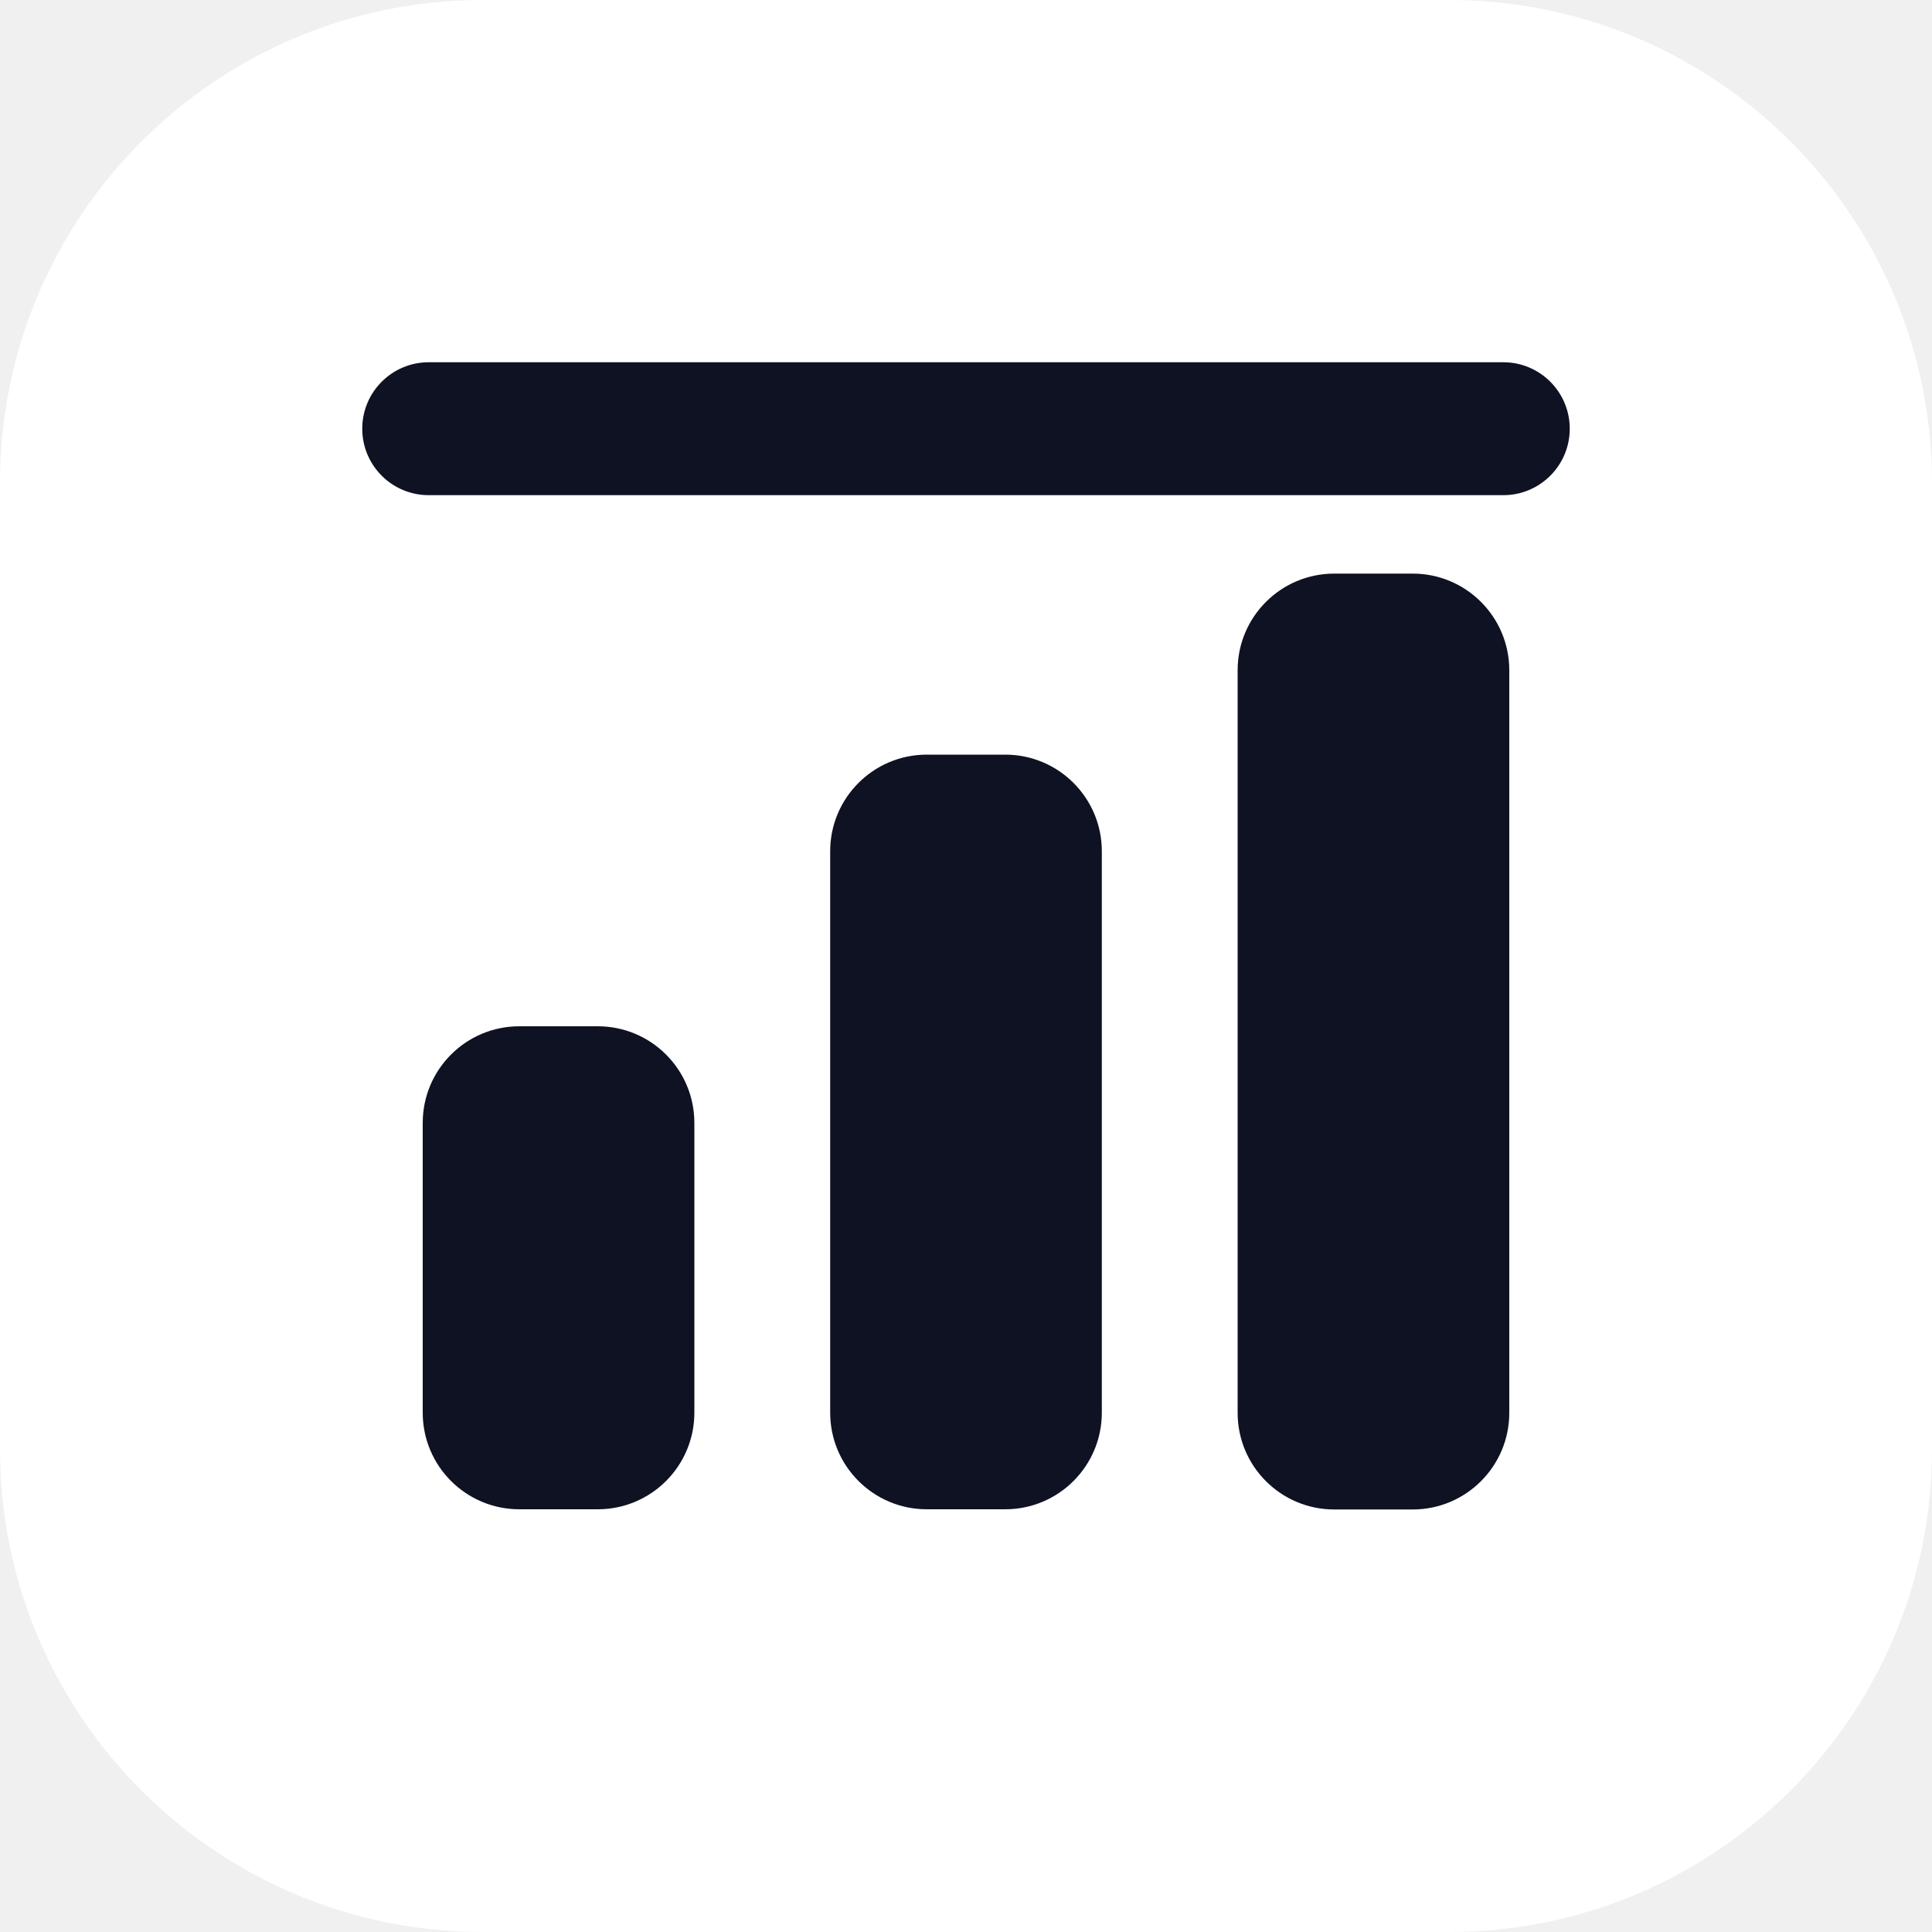
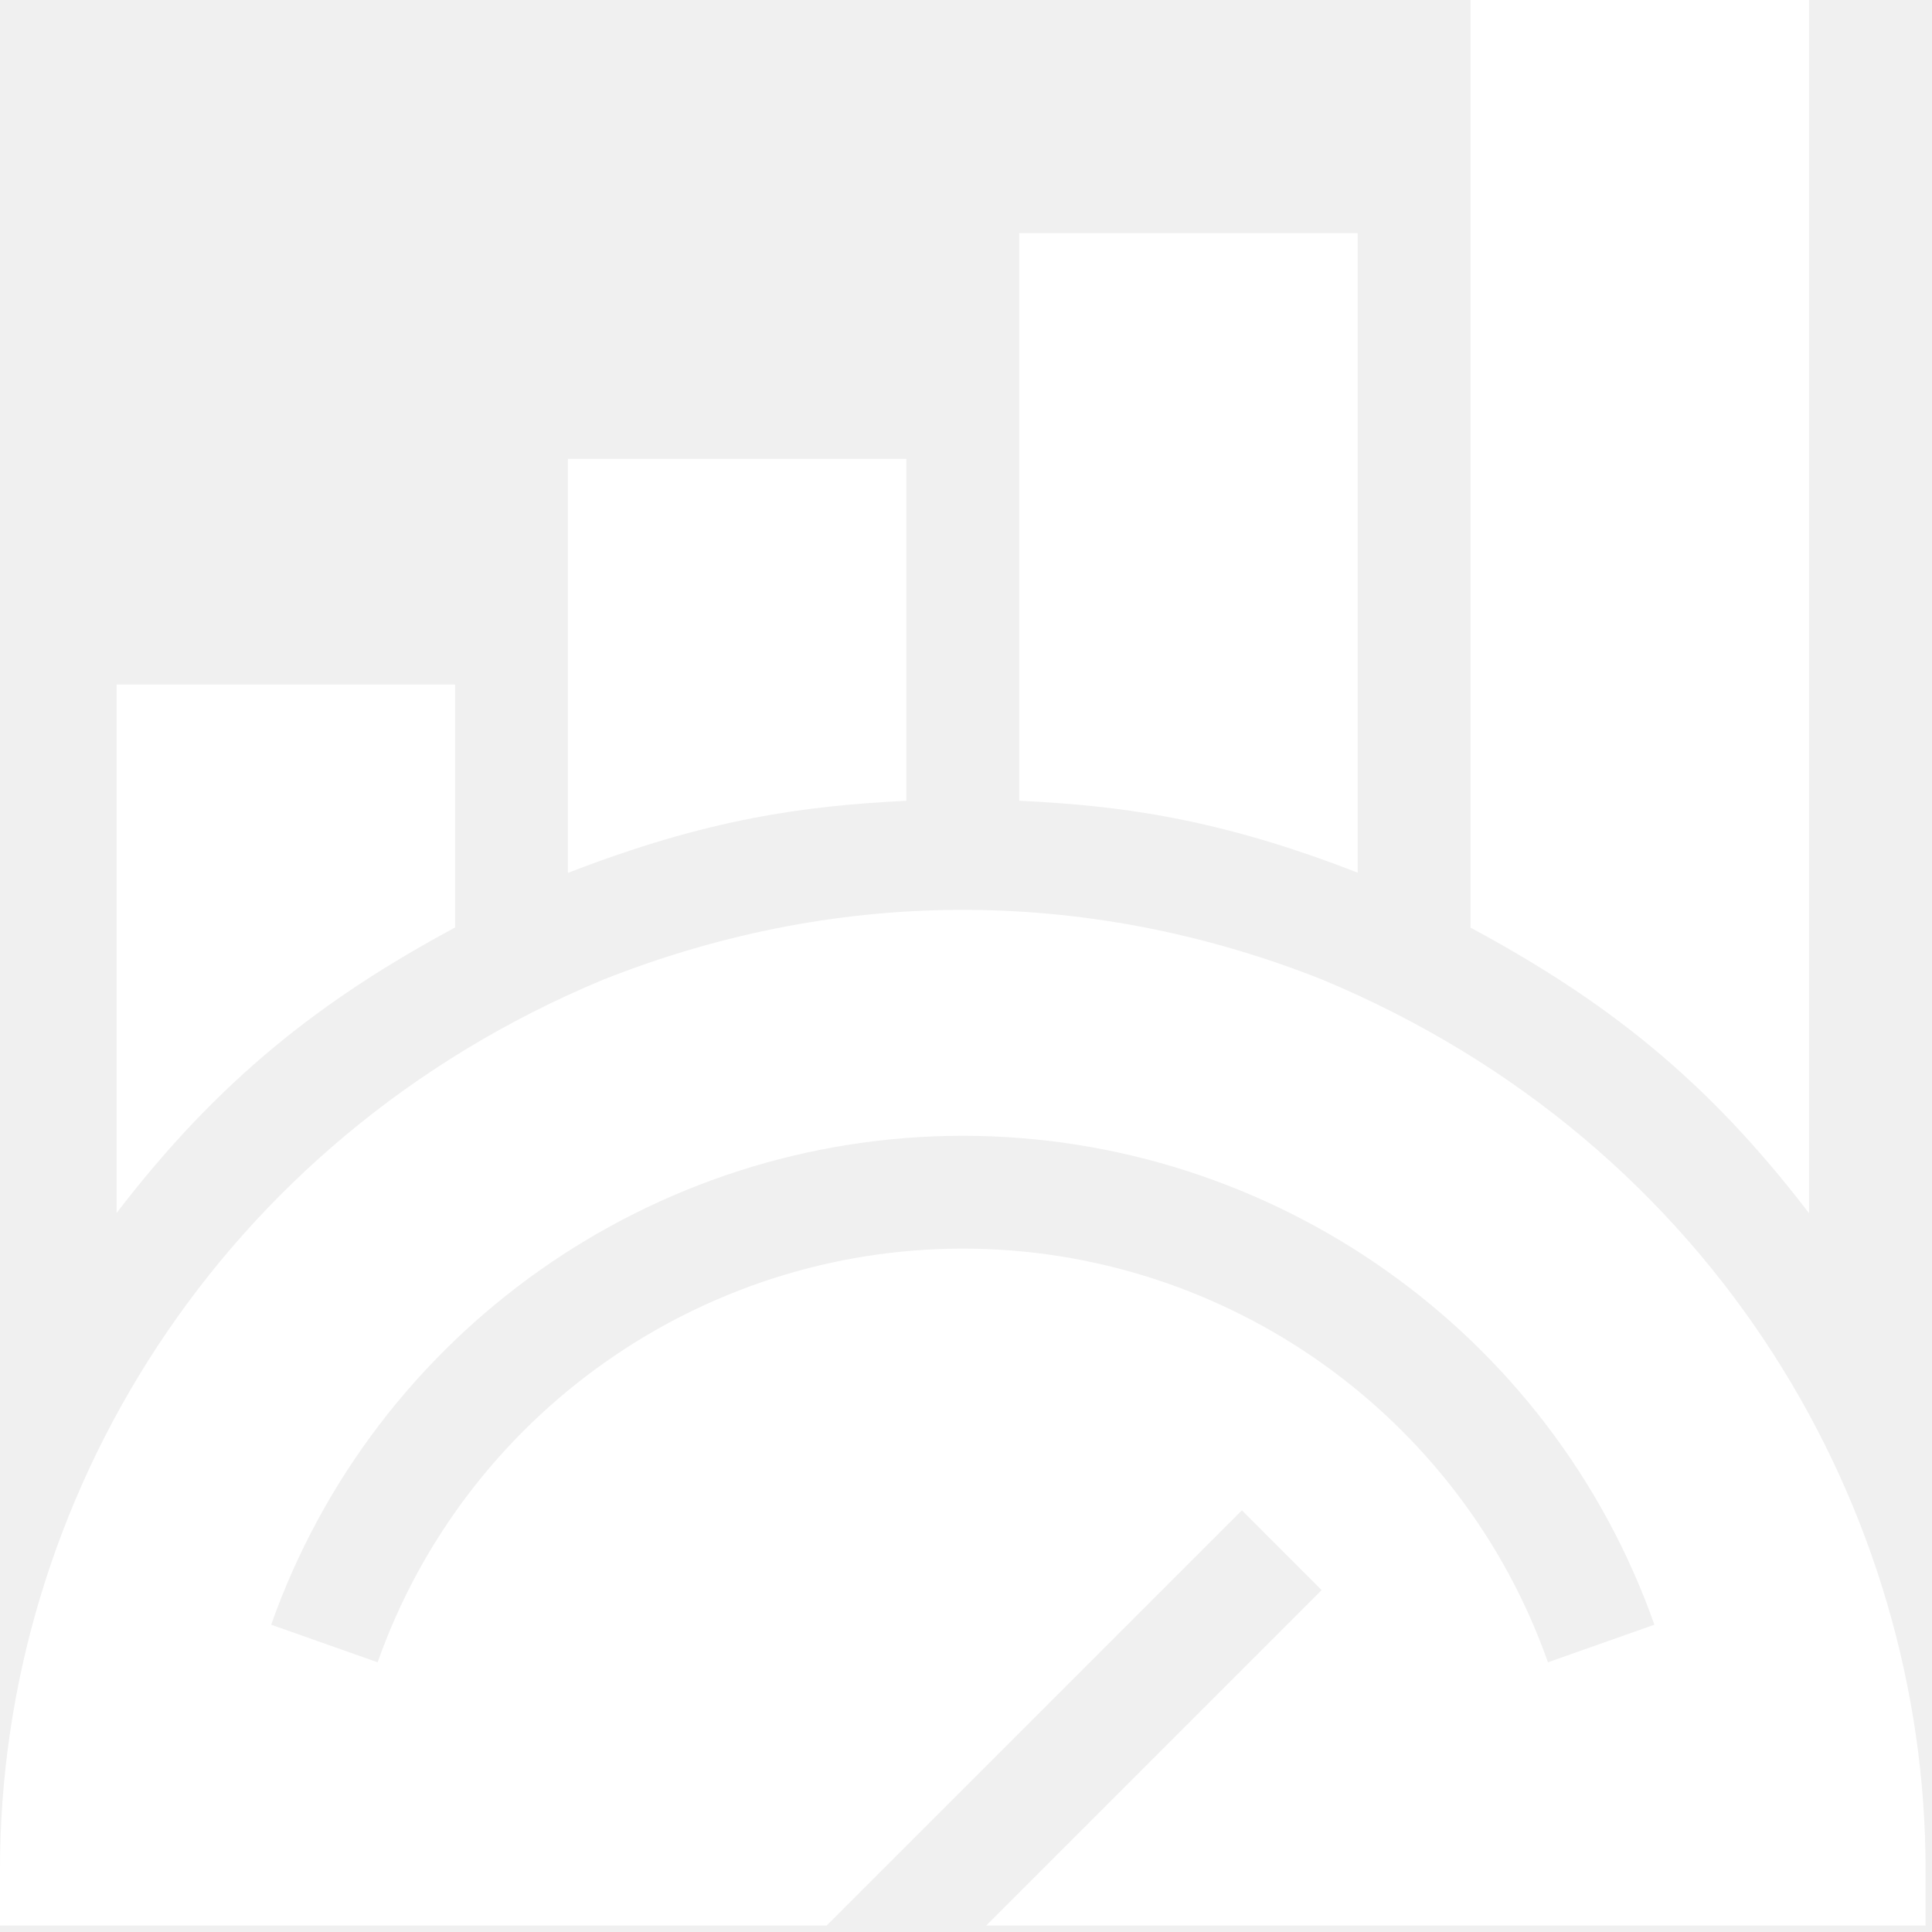
- <svg xmlns="http://www.w3.org/2000/svg" viewBox="0 0 100 100" width="100" height="100" role="img" aria-label="SetBenchmark">
-   <rect x="0.00" y="0.00" width="100.00" height="100.00" rx="25.00" fill="#FFFFFF" />
-   <rect x="21.88" y="53.12" width="14.06" height="25.00" rx="5.00" fill="#0F1222" />
-   <rect x="42.97" y="39.06" width="14.06" height="39.06" rx="5.00" fill="#0F1222" />
-   <rect x="64.06" y="29.69" width="14.06" height="48.44" rx="5.00" fill="#0F1222" />
-   <rect x="18.75" y="18.75" width="62.50" height="6.88" rx="3.44" fill="#0F1222" />
+ <svg xmlns="http://www.w3.org/2000/svg" width="86" height="86" viewBox="0 0 86 86" fill="none">
+   <path d="M55.281 67.229L58.831 70.78L43.897 85.714H85.714V83.203C85.714 67.343 76.496 50.953 58.851 43.603C48.856 39.639 37.723 39.293 26.824 43.62C9.724 50.74 0 66.825 0 83.203V85.714H36.795L55.281 67.229ZM16.809 73.995L12.071 72.322C16.671 59.305 29.041 50.558 42.857 50.558C56.673 50.558 69.043 59.305 73.643 72.322L68.905 73.995C65.016 62.981 54.55 55.58 42.857 55.58C31.165 55.58 20.698 62.981 16.809 73.995Z" fill="#FFFFFF" />
+   <path d="M5.189 53.996C9.732 48.065 14.297 44.494 20.256 41.286V30.469H5.189V53.996Z" fill="#FFFFFF" />
+   <path d="M25.279 38.856C31.552 36.425 35.82 35.873 40.346 35.645V20.424H25.279V38.856Z" fill="#FFFFFF" />
+   <path d="M60.435 38.846V10.379H45.368V35.643C49.602 35.856 53.983 36.33 60.435 38.846Z" fill="#FFFFFF" />
+   <path d="M65.458 41.292C71.506 44.548 75.984 48.064 80.525 54.003V0H65.458V41.292Z" fill="#FFFFFF" />
</svg>
